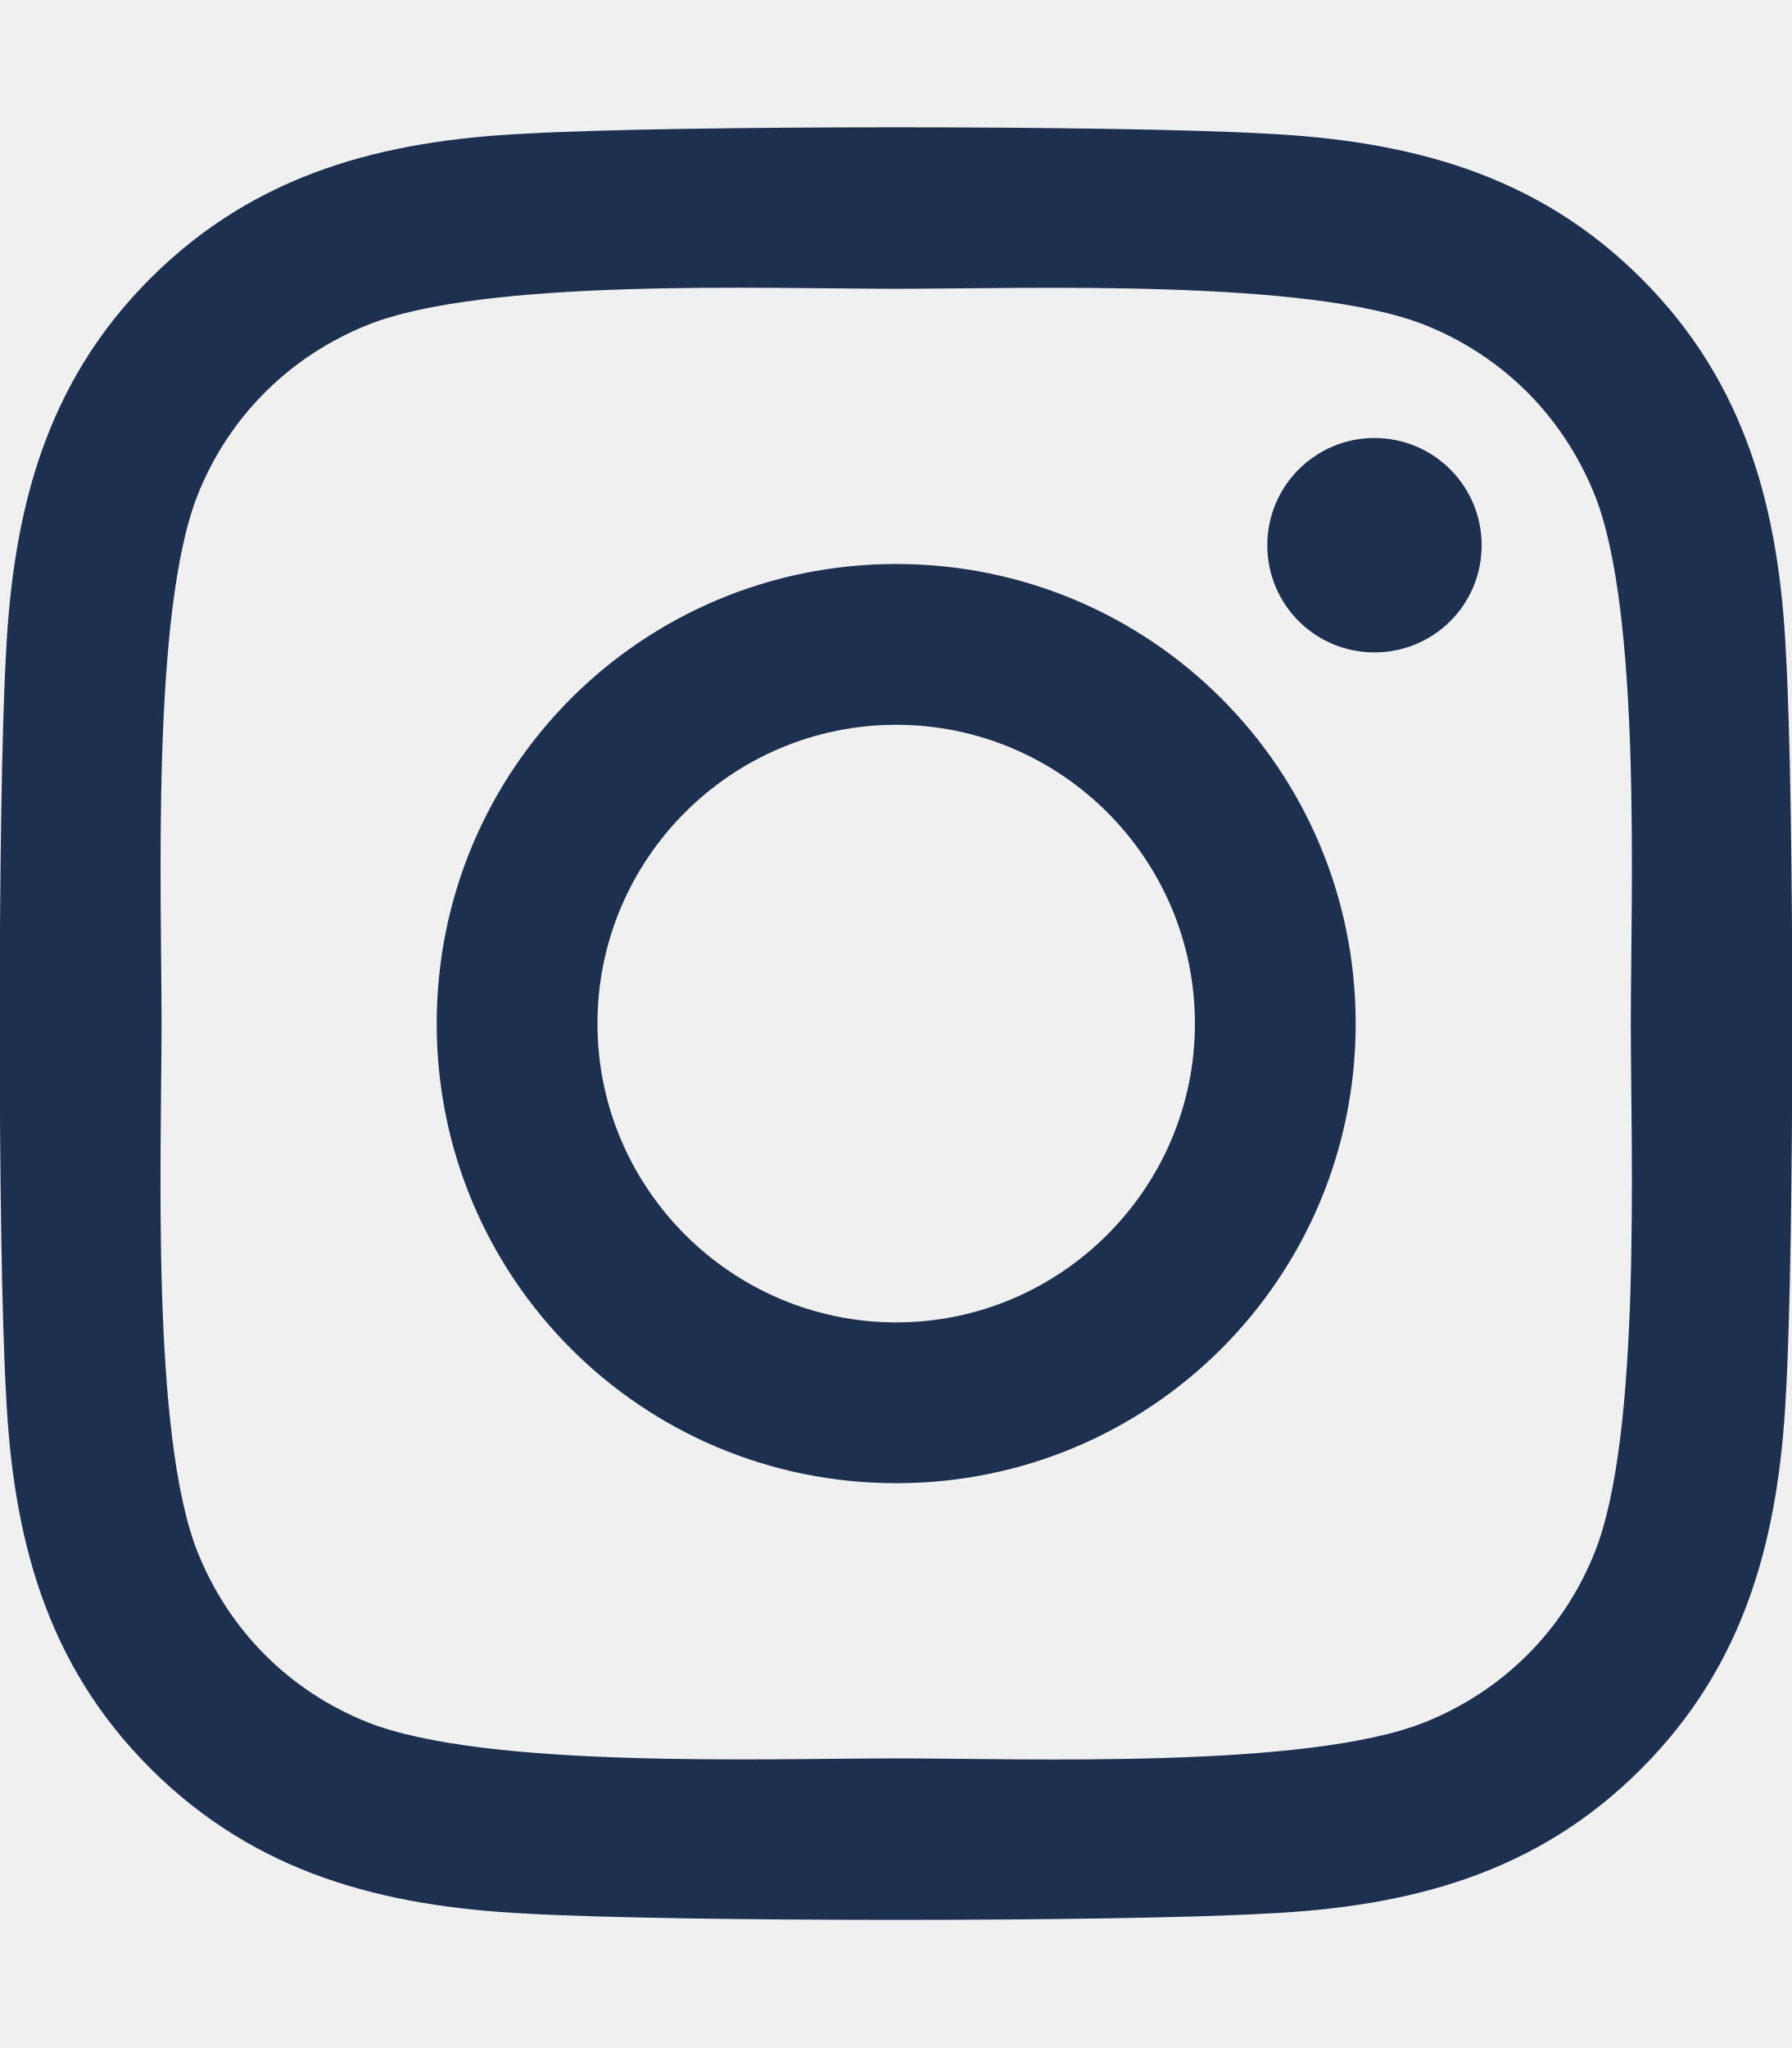
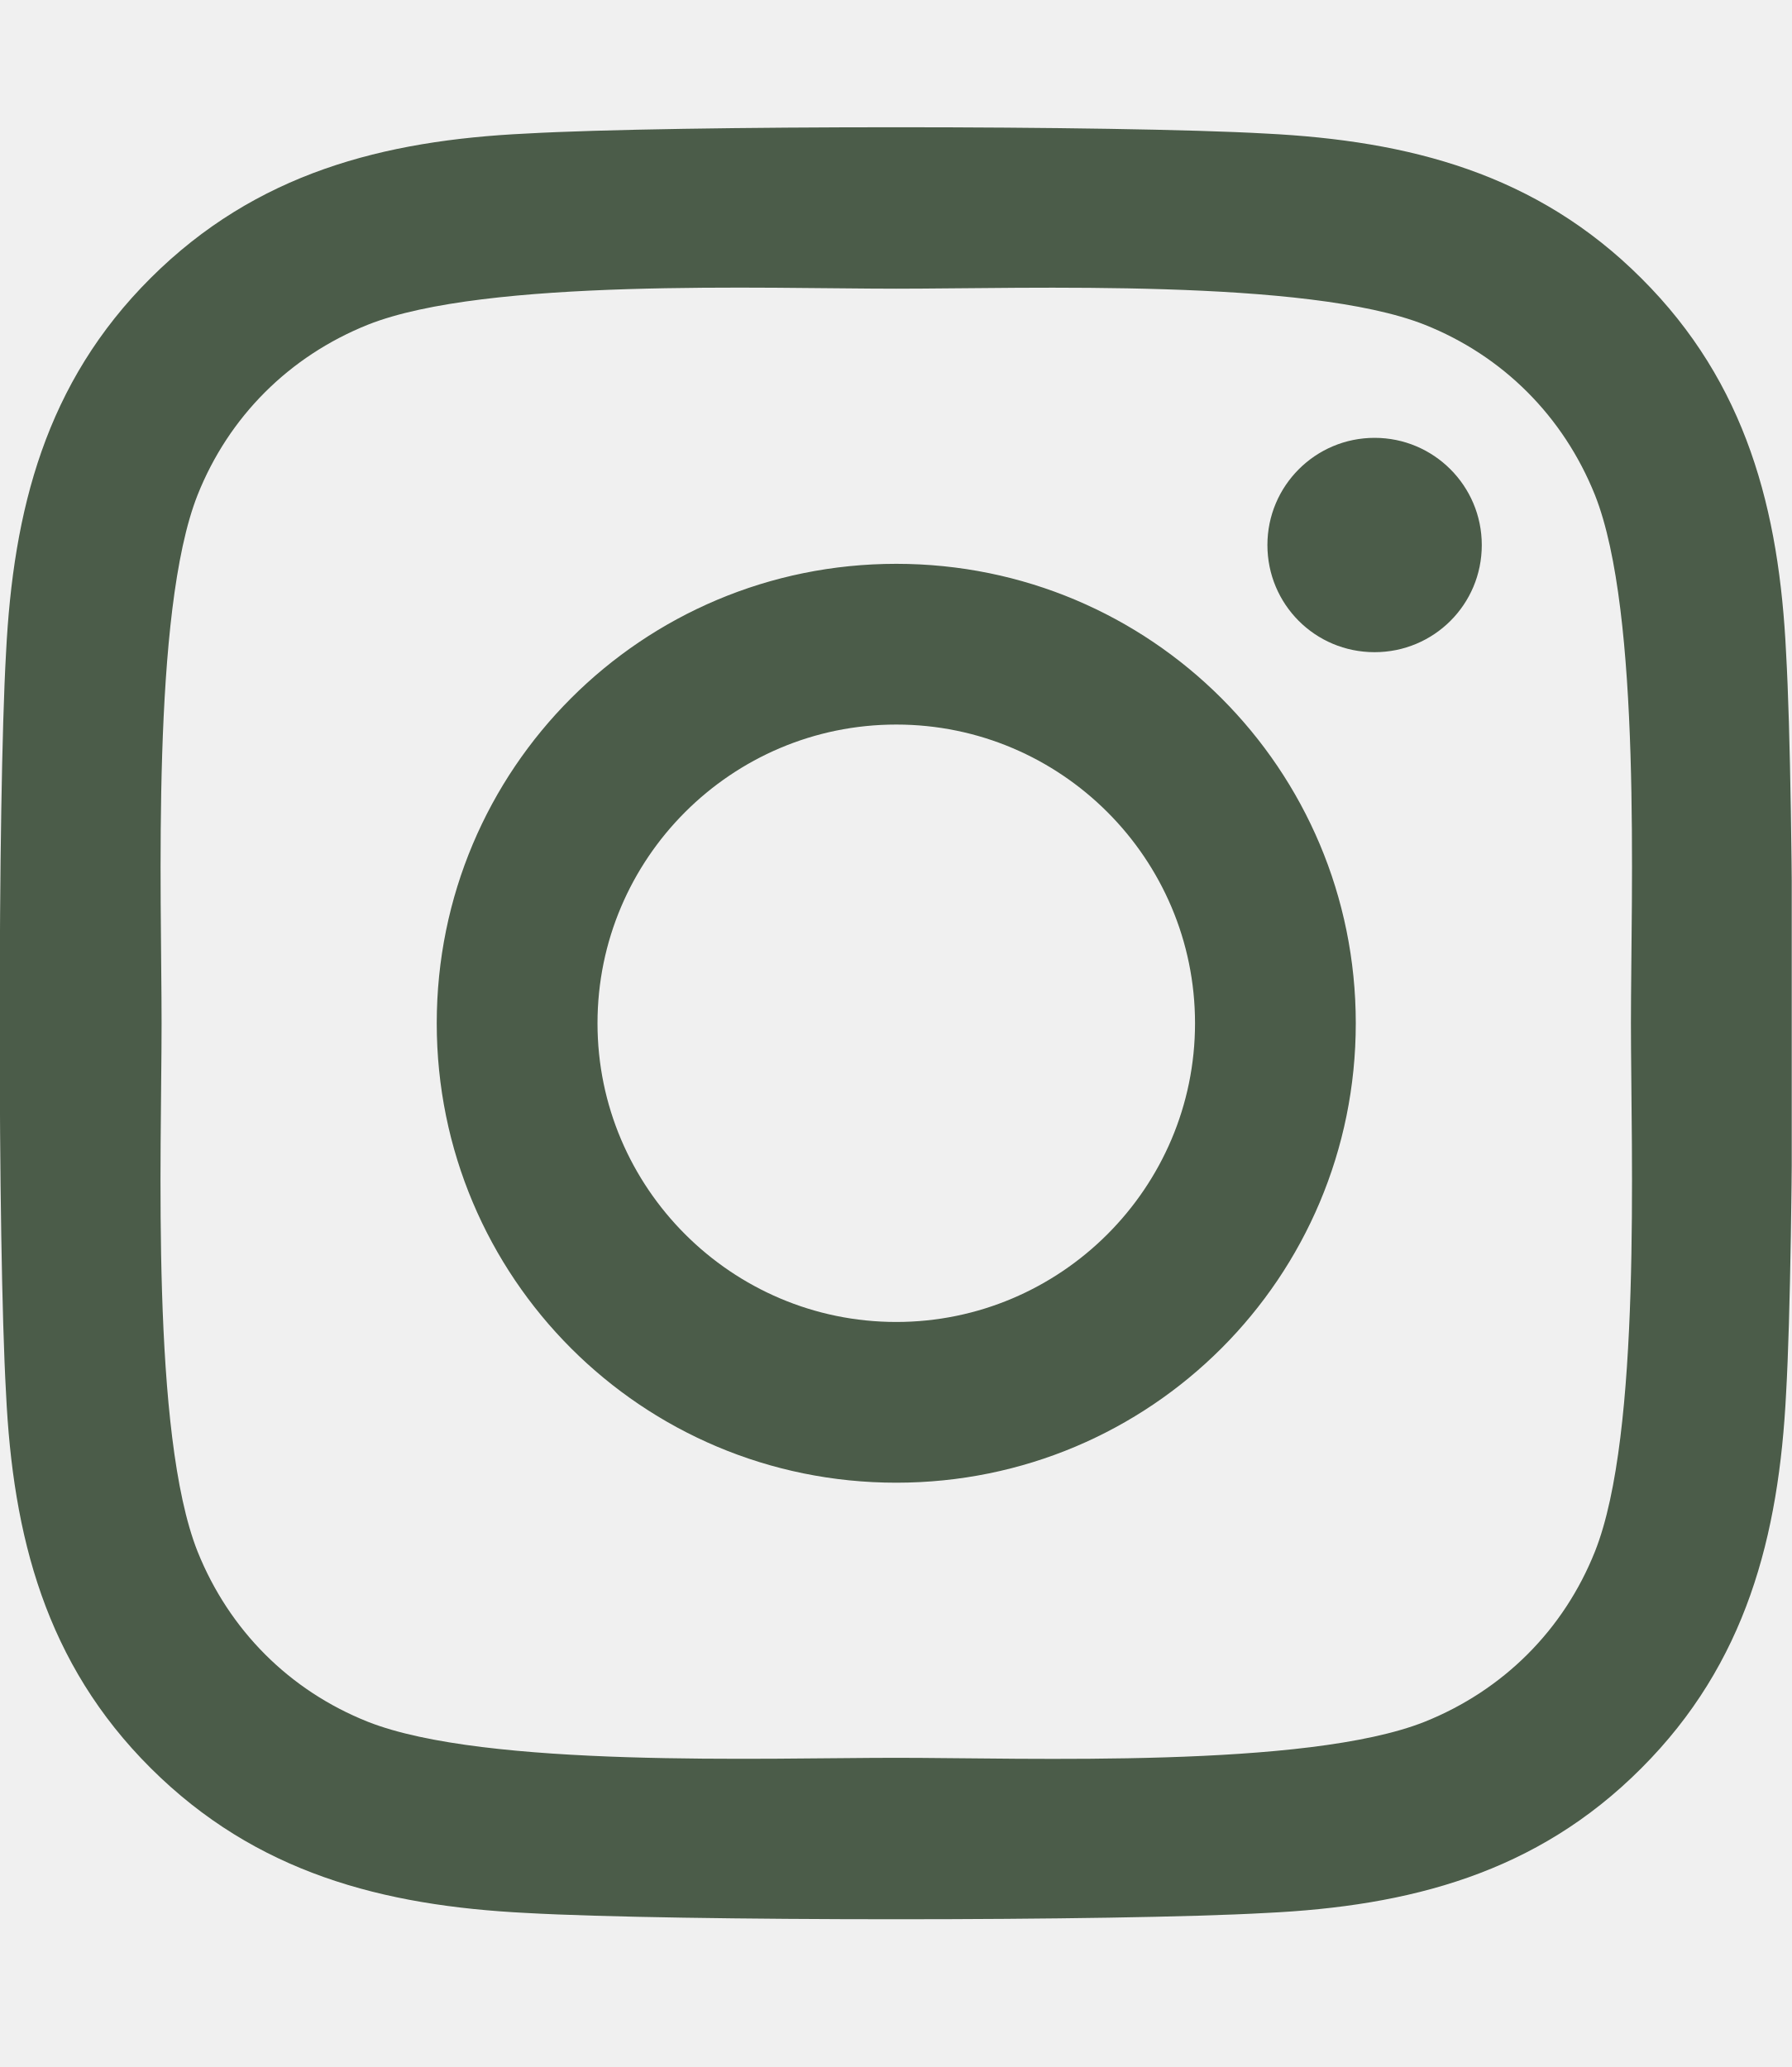
- <svg xmlns="http://www.w3.org/2000/svg" height="16" width="14" viewBox="0 0 448 512">
-   <path opacity="1" fill="#1E3050" d="M224.1 141c-63.6 0-114.9 51.3-114.9 114.9s51.3 114.9 114.9 114.9S339 319.5 339 255.9 287.7 141 224.1 141zm0 189.6c-41.1 0-74.7-33.5-74.7-74.7s33.5-74.7 74.7-74.7 74.7 33.5 74.7 74.7-33.6 74.7-74.7 74.7zm146.4-194.3c0 14.9-12 26.8-26.8 26.8-14.9 0-26.8-12-26.8-26.8s12-26.8 26.8-26.8 26.8 12 26.8 26.8zm76.1 27.2c-1.7-35.9-9.9-67.7-36.2-93.9-26.2-26.2-58-34.4-93.9-36.2-37-2.1-147.9-2.1-184.9 0-35.8 1.7-67.6 9.9-93.9 36.1s-34.4 58-36.2 93.9c-2.1 37-2.1 147.9 0 184.9 1.7 35.9 9.9 67.7 36.2 93.9s58 34.4 93.9 36.2c37 2.1 147.9 2.1 184.9 0 35.9-1.7 67.7-9.9 93.9-36.2 26.2-26.2 34.4-58 36.2-93.9 2.1-37 2.1-147.8 0-184.8zM398.8 388c-7.8 19.6-22.9 34.7-42.6 42.6-29.5 11.7-99.5 9-132.1 9s-102.7 2.6-132.1-9c-19.6-7.8-34.7-22.9-42.6-42.6-11.7-29.5-9-99.5-9-132.1s-2.6-102.7 9-132.1c7.8-19.6 22.9-34.7 42.6-42.6 29.5-11.7 99.5-9 132.1-9s102.7-2.6 132.1 9c19.6 7.8 34.7 22.9 42.6 42.6 11.7 29.5 9 99.5 9 132.1s2.7 102.7-9 132.1z" />
+ <svg xmlns="http://www.w3.org/2000/svg" width="65" height="75" viewBox="0 0 65 75" fill="none">
+   <g clip-path="url(#clip0_78_18)">
+     <path d="M32.514 20.458C23.287 20.458 15.844 27.901 15.844 37.128C15.844 46.356 23.287 53.799 32.514 53.799C41.742 53.799 49.185 46.356 49.185 37.128C49.185 27.901 41.742 20.458 32.514 20.458ZM32.514 47.967C26.551 47.967 21.676 43.106 21.676 37.128C21.676 31.151 26.537 26.29 32.514 26.29C38.492 26.29 43.353 31.151 43.353 37.128C43.353 43.106 38.478 47.967 32.514 47.967ZM53.756 19.776C53.756 21.938 52.014 23.664 49.867 23.664C47.705 23.664 45.979 21.923 45.979 19.776C45.979 17.628 47.72 15.887 49.867 15.887C52.014 15.887 53.756 17.628 53.756 19.776ZM64.797 23.722C64.55 18.513 63.361 13.899 59.545 10.098C55.743 6.297 51.13 5.107 45.921 4.846C40.553 4.541 24.462 4.541 19.094 4.846C13.9 5.093 9.286 6.282 5.47 10.084C1.654 13.885 0.479 18.499 0.218 23.708C-0.087 29.076 -0.087 45.166 0.218 50.535C0.464 55.743 1.654 60.357 5.47 64.158C9.286 67.96 13.885 69.15 19.094 69.411C24.462 69.715 40.553 69.715 45.921 69.411C51.13 69.164 55.743 67.974 59.545 64.158C63.346 60.357 64.536 55.743 64.797 50.535C65.102 45.166 65.102 29.09 64.797 23.722ZM57.862 56.295C56.73 59.138 54.539 61.329 51.681 62.475C47.401 64.173 37.244 63.781 32.514 63.781C27.785 63.781 17.614 64.158 13.348 62.475C10.505 61.344 8.314 59.153 7.167 56.295C5.47 52.014 5.862 41.858 5.862 37.128C5.862 32.398 5.484 22.228 7.167 17.962C8.299 15.118 10.49 12.927 13.348 11.781C17.628 10.084 27.785 10.475 32.514 10.475C37.244 10.475 47.415 10.098 51.681 11.781C54.525 12.913 56.715 15.104 57.862 17.962C59.559 22.242 59.167 32.398 59.167 37.128C59.167 41.858 59.559 52.029 57.862 56.295Z" fill="#4B5C49" />
+   </g>
+   <defs>
+     <clipPath id="clip0_78_18">
+       <rect width="65" height="74.286" fill="white" />
+     </clipPath>
+   </defs>
</svg>
